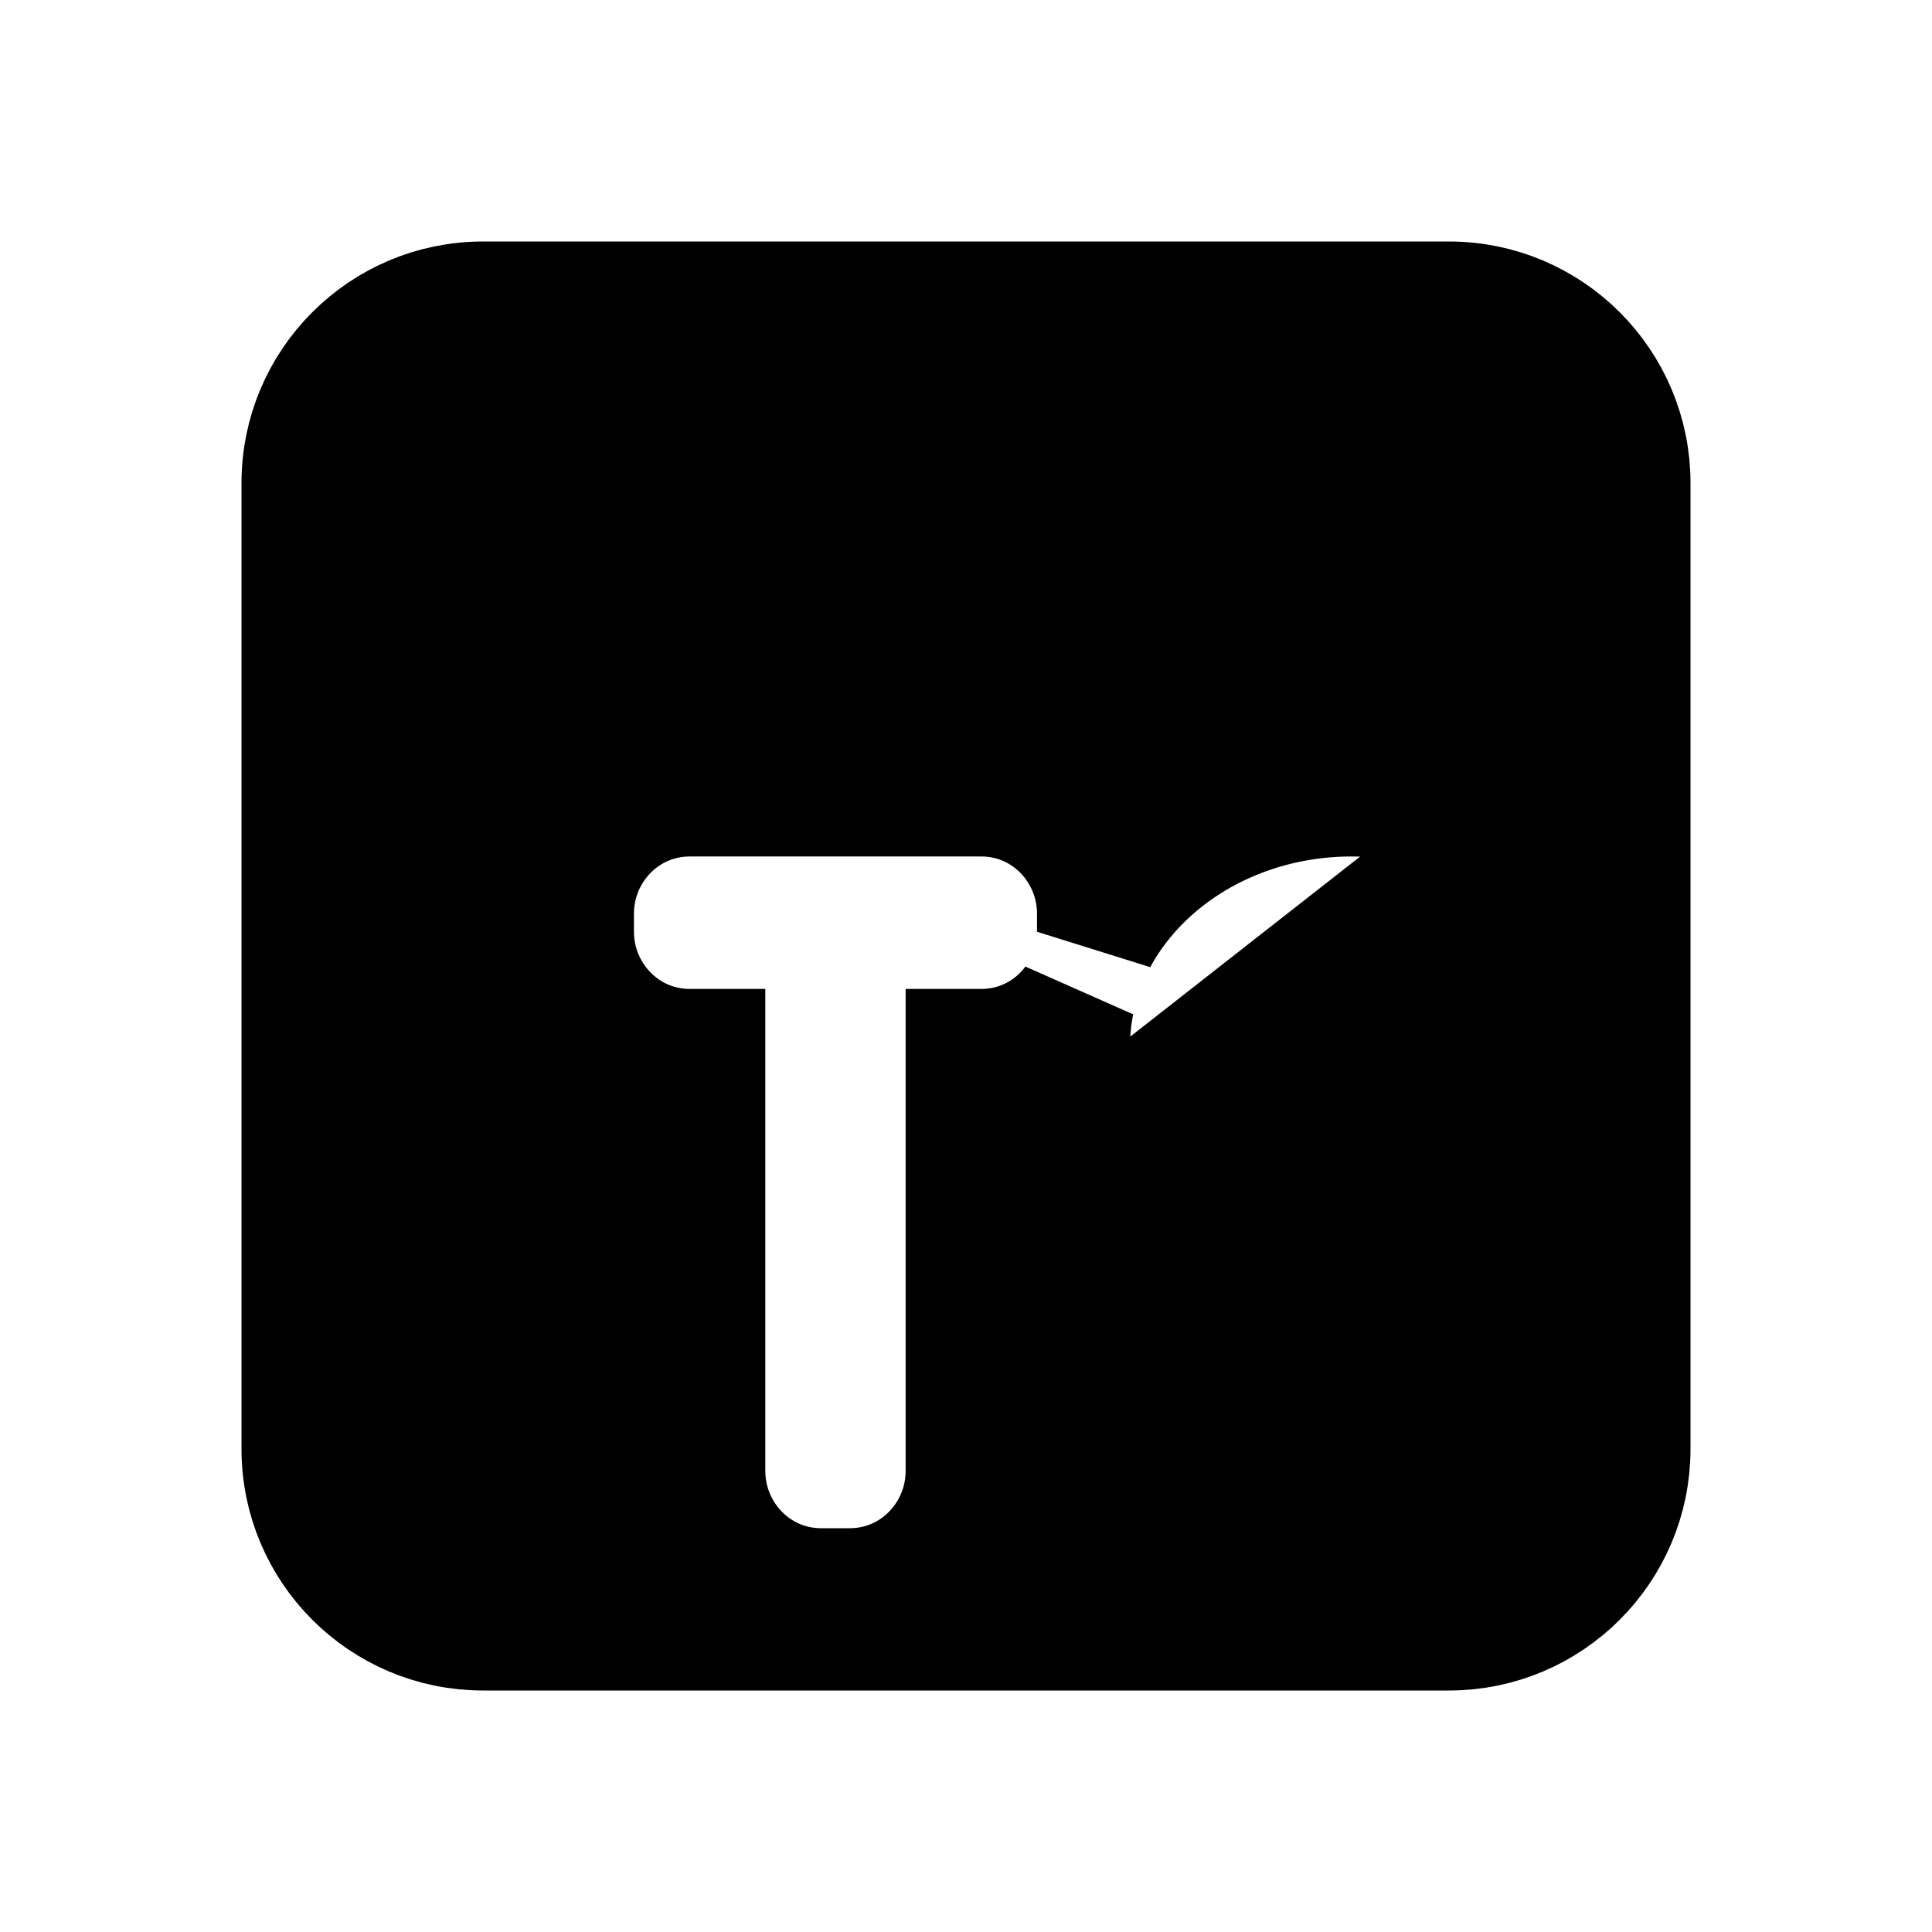
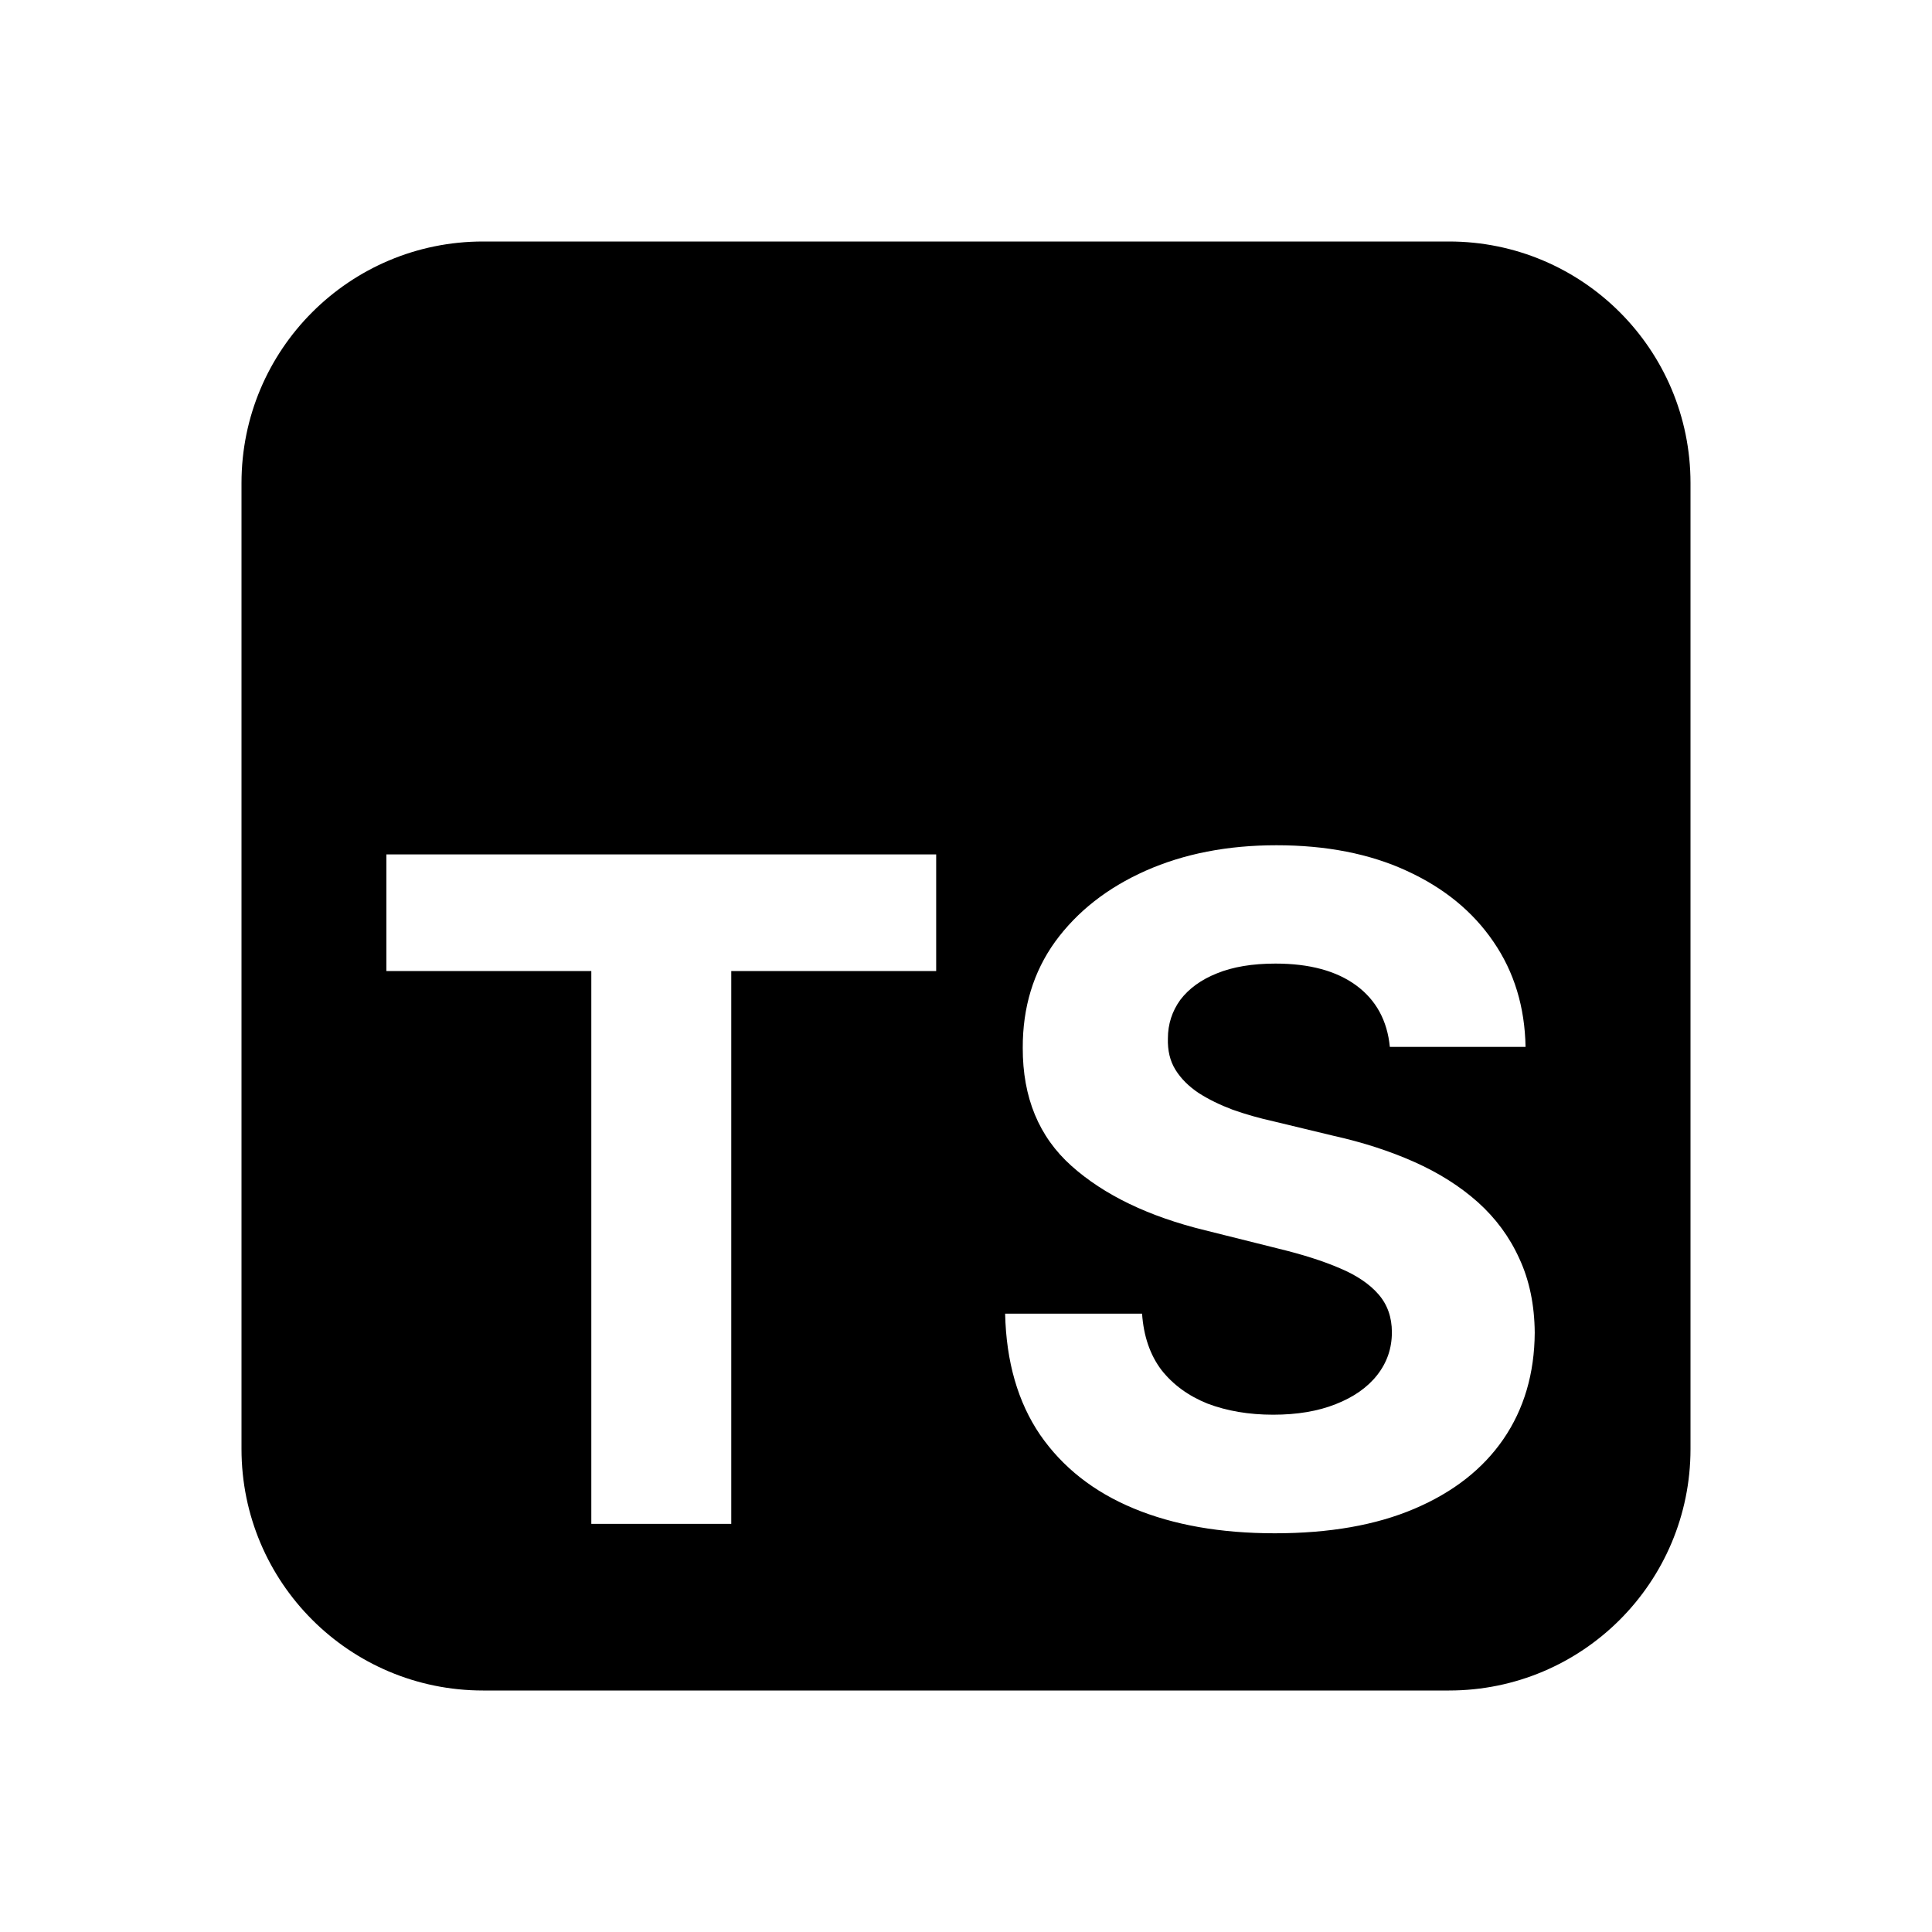
<svg xmlns="http://www.w3.org/2000/svg" width="16" height="16" viewBox="0 0 16 16" fill="none">
-   <path d="M12.403 6.837L12.403 6.837C12.896 7.036 13.104 7.58 12.895 8.044L12.403 6.837ZM12.403 6.837C12.034 6.688 11.637 6.593 11.192 6.593C10.428 6.593 9.733 6.923 9.301 7.452C9.219 7.552 9.147 7.659 9.086 7.772C9.088 7.754 9.088 7.735 9.088 7.716V7.566C9.088 7.041 8.67 6.593 8.127 6.593H5.712C5.169 6.593 4.75 7.041 4.75 7.566V7.716C4.75 8.242 5.169 8.69 5.712 8.69H5.838V12.183C5.838 12.708 6.257 13.156 6.8 13.156H7.038C7.581 13.156 8 12.708 8 12.183V8.69H8.127C8.445 8.69 8.721 8.536 8.894 8.302C8.82 8.672 8.858 9.072 9.042 9.469L9.042 9.469M12.403 6.837L9.042 9.469M9.042 9.469C9.209 9.83 9.481 10.084 9.718 10.266L9.042 9.469ZM10.251 10.622L10.251 10.622L10.249 10.621L10.249 10.621L10.241 10.616C10.085 10.519 9.891 10.397 9.718 10.266L10.251 10.622ZM10.251 10.622C10.301 10.653 10.347 10.682 10.389 10.709L10.389 10.709M10.251 10.622L10.389 10.709M10.389 10.709C10.6 10.843 10.713 10.935 10.773 11.005C10.806 11.044 10.815 11.065 10.818 11.081C10.79 11.094 10.733 11.109 10.651 11.103C10.549 11.095 10.452 11.073 10.355 11.039L10.355 11.039M10.389 10.709L10.355 11.039M10.355 11.039C10.108 10.954 9.835 10.944 9.587 11.018C9.336 11.093 9.082 11.265 8.951 11.561L8.896 11.685L8.896 11.685M10.355 11.039L8.896 11.685M8.896 11.685C8.695 12.139 8.892 12.673 9.374 12.878L9.374 12.878M8.896 11.685L9.374 12.878M9.374 12.878C10.052 13.165 10.823 13.265 11.611 13.01M9.374 12.878L11.611 13.01M11.188 8.648C11.235 8.717 11.313 8.796 11.441 8.893C11.547 8.973 11.66 9.046 11.785 9.127L11.188 8.648ZM11.188 8.648C11.201 8.645 11.219 8.643 11.24 8.643C11.305 8.643 11.37 8.653 11.44 8.672L11.188 8.648ZM11.611 13.01C12.403 12.754 13.156 12.107 13.156 11.062M11.611 13.01L13.156 11.062M13.156 11.062C13.156 10.106 12.487 9.595 12.04 9.294L13.156 11.062ZM12.857 8.128L12.895 8.044L11.44 8.672C11.681 8.739 11.951 8.746 12.2 8.675C12.45 8.603 12.719 8.437 12.857 8.129C12.857 8.129 12.857 8.129 12.857 8.128ZM2.5 4C2.5 3.172 3.172 2.5 4 2.5H12C12.828 2.5 13.5 3.172 13.5 4V12C13.5 12.828 12.828 13.5 12 13.5H4C3.172 13.5 2.5 12.828 2.5 12V4ZM12.04 9.294C11.945 9.23 11.861 9.176 11.785 9.127L12.04 9.294Z" fill="black" stroke="black" />
+   <path fill-rule="evenodd" clip-rule="evenodd" d="M4 2C2.895 2 2 2.895 2 4V12C2 13.105 2.895 14 4 14H12C13.105 14 14 13.105 14 12V4C14 2.895 13.105 2 12 2H4ZM11.51 8.67C11.489 8.452 11.396 8.282 11.232 8.161C11.067 8.04 10.844 7.98 10.563 7.98C10.372 7.98 10.21 8.007 10.078 8.061C9.947 8.113 9.846 8.187 9.775 8.28C9.707 8.374 9.672 8.481 9.672 8.6C9.669 8.699 9.689 8.786 9.735 8.86C9.781 8.934 9.846 8.998 9.927 9.052C10.008 9.104 10.102 9.15 10.208 9.19C10.315 9.228 10.428 9.26 10.549 9.287L11.047 9.407C11.289 9.461 11.511 9.533 11.713 9.623C11.915 9.713 12.091 9.824 12.239 9.956C12.386 10.088 12.501 10.243 12.582 10.422C12.665 10.6 12.708 10.805 12.71 11.036C12.708 11.375 12.621 11.67 12.45 11.919C12.28 12.166 12.035 12.358 11.713 12.495C11.394 12.631 11.009 12.698 10.557 12.698C10.11 12.698 9.72 12.63 9.388 12.492C9.058 12.355 8.8 12.152 8.614 11.883C8.43 11.613 8.333 11.278 8.324 10.879H9.458C9.471 11.065 9.524 11.22 9.618 11.345C9.714 11.467 9.841 11.56 10 11.624C10.161 11.685 10.342 11.716 10.544 11.716C10.742 11.716 10.915 11.687 11.061 11.629C11.209 11.571 11.324 11.491 11.405 11.388C11.486 11.285 11.527 11.167 11.527 11.033C11.527 10.909 11.49 10.804 11.416 10.719C11.343 10.635 11.237 10.562 11.096 10.503C10.957 10.443 10.787 10.389 10.585 10.34L9.981 10.189C9.514 10.075 9.144 9.897 8.874 9.656C8.603 9.414 8.469 9.088 8.47 8.678C8.469 8.343 8.558 8.049 8.738 7.799C8.921 7.548 9.171 7.352 9.488 7.211C9.806 7.07 10.167 7 10.571 7C10.982 7 11.342 7.07 11.648 7.211C11.957 7.352 12.197 7.548 12.368 7.799C12.54 8.049 12.628 8.34 12.634 8.67H11.51ZM3.2 8.042V7.076H7.753V8.042H6.056V12.62H4.897V8.042H3.2Z" fill="black" />
</svg>
